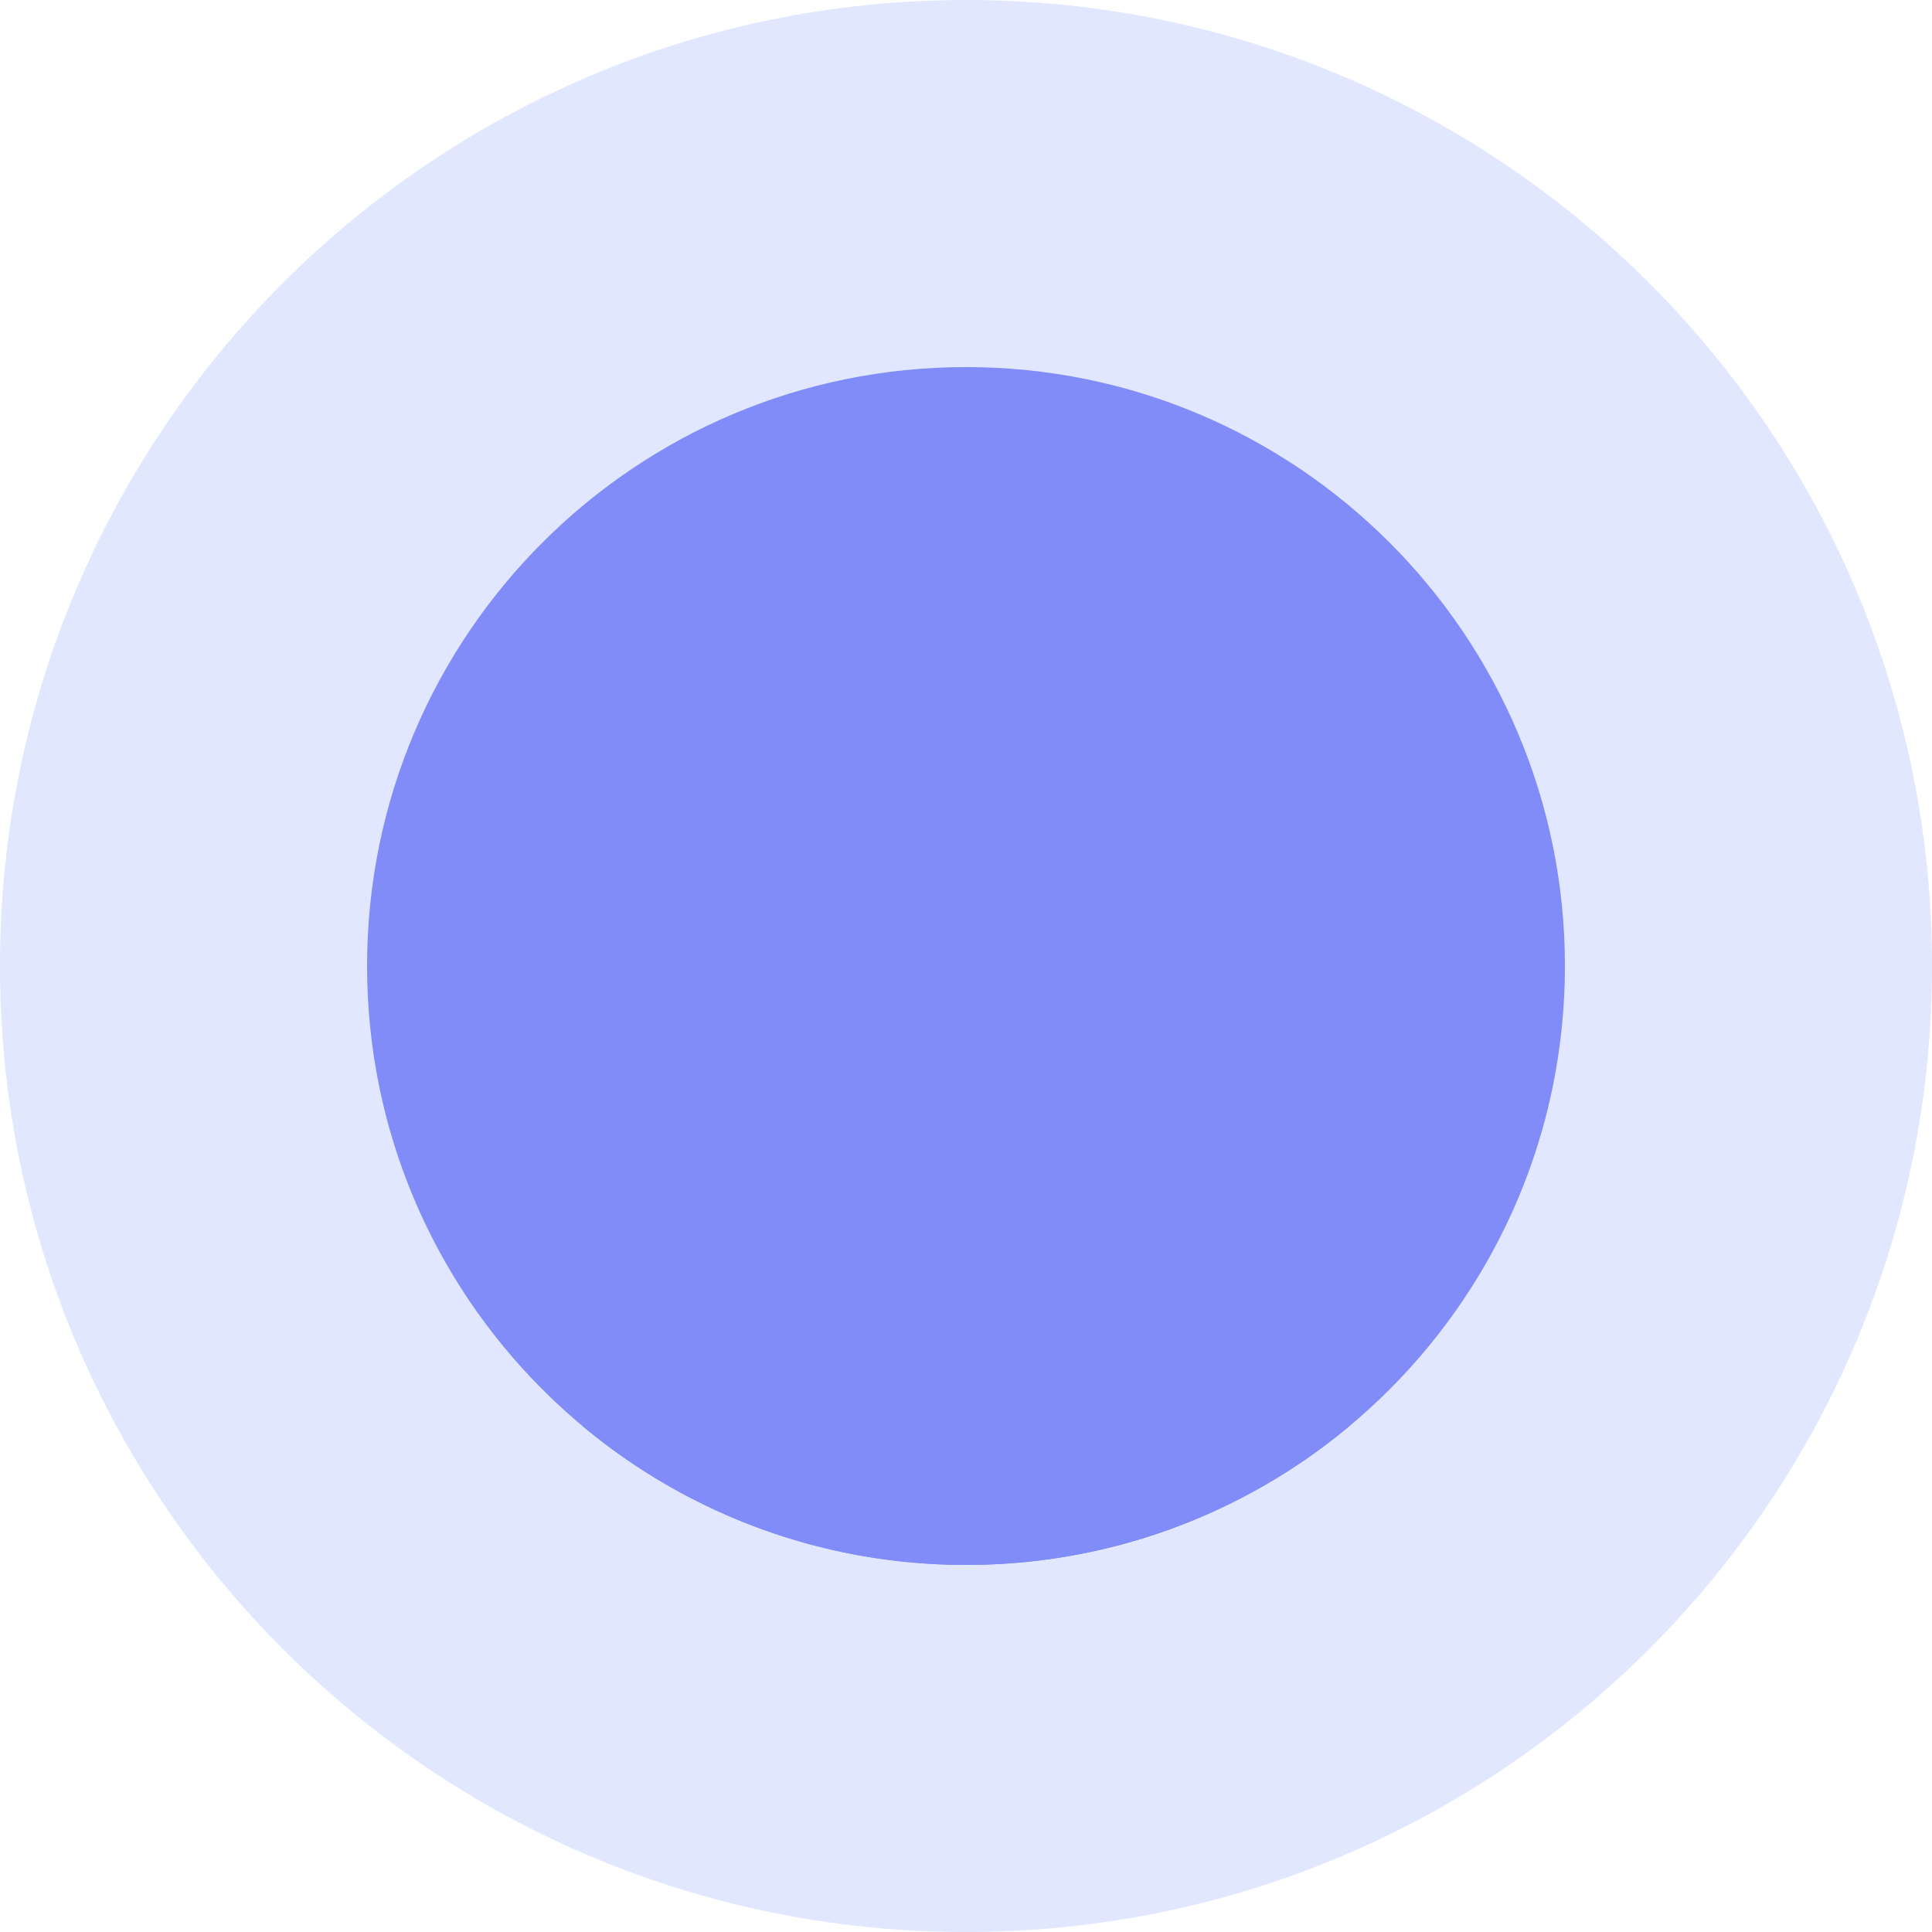
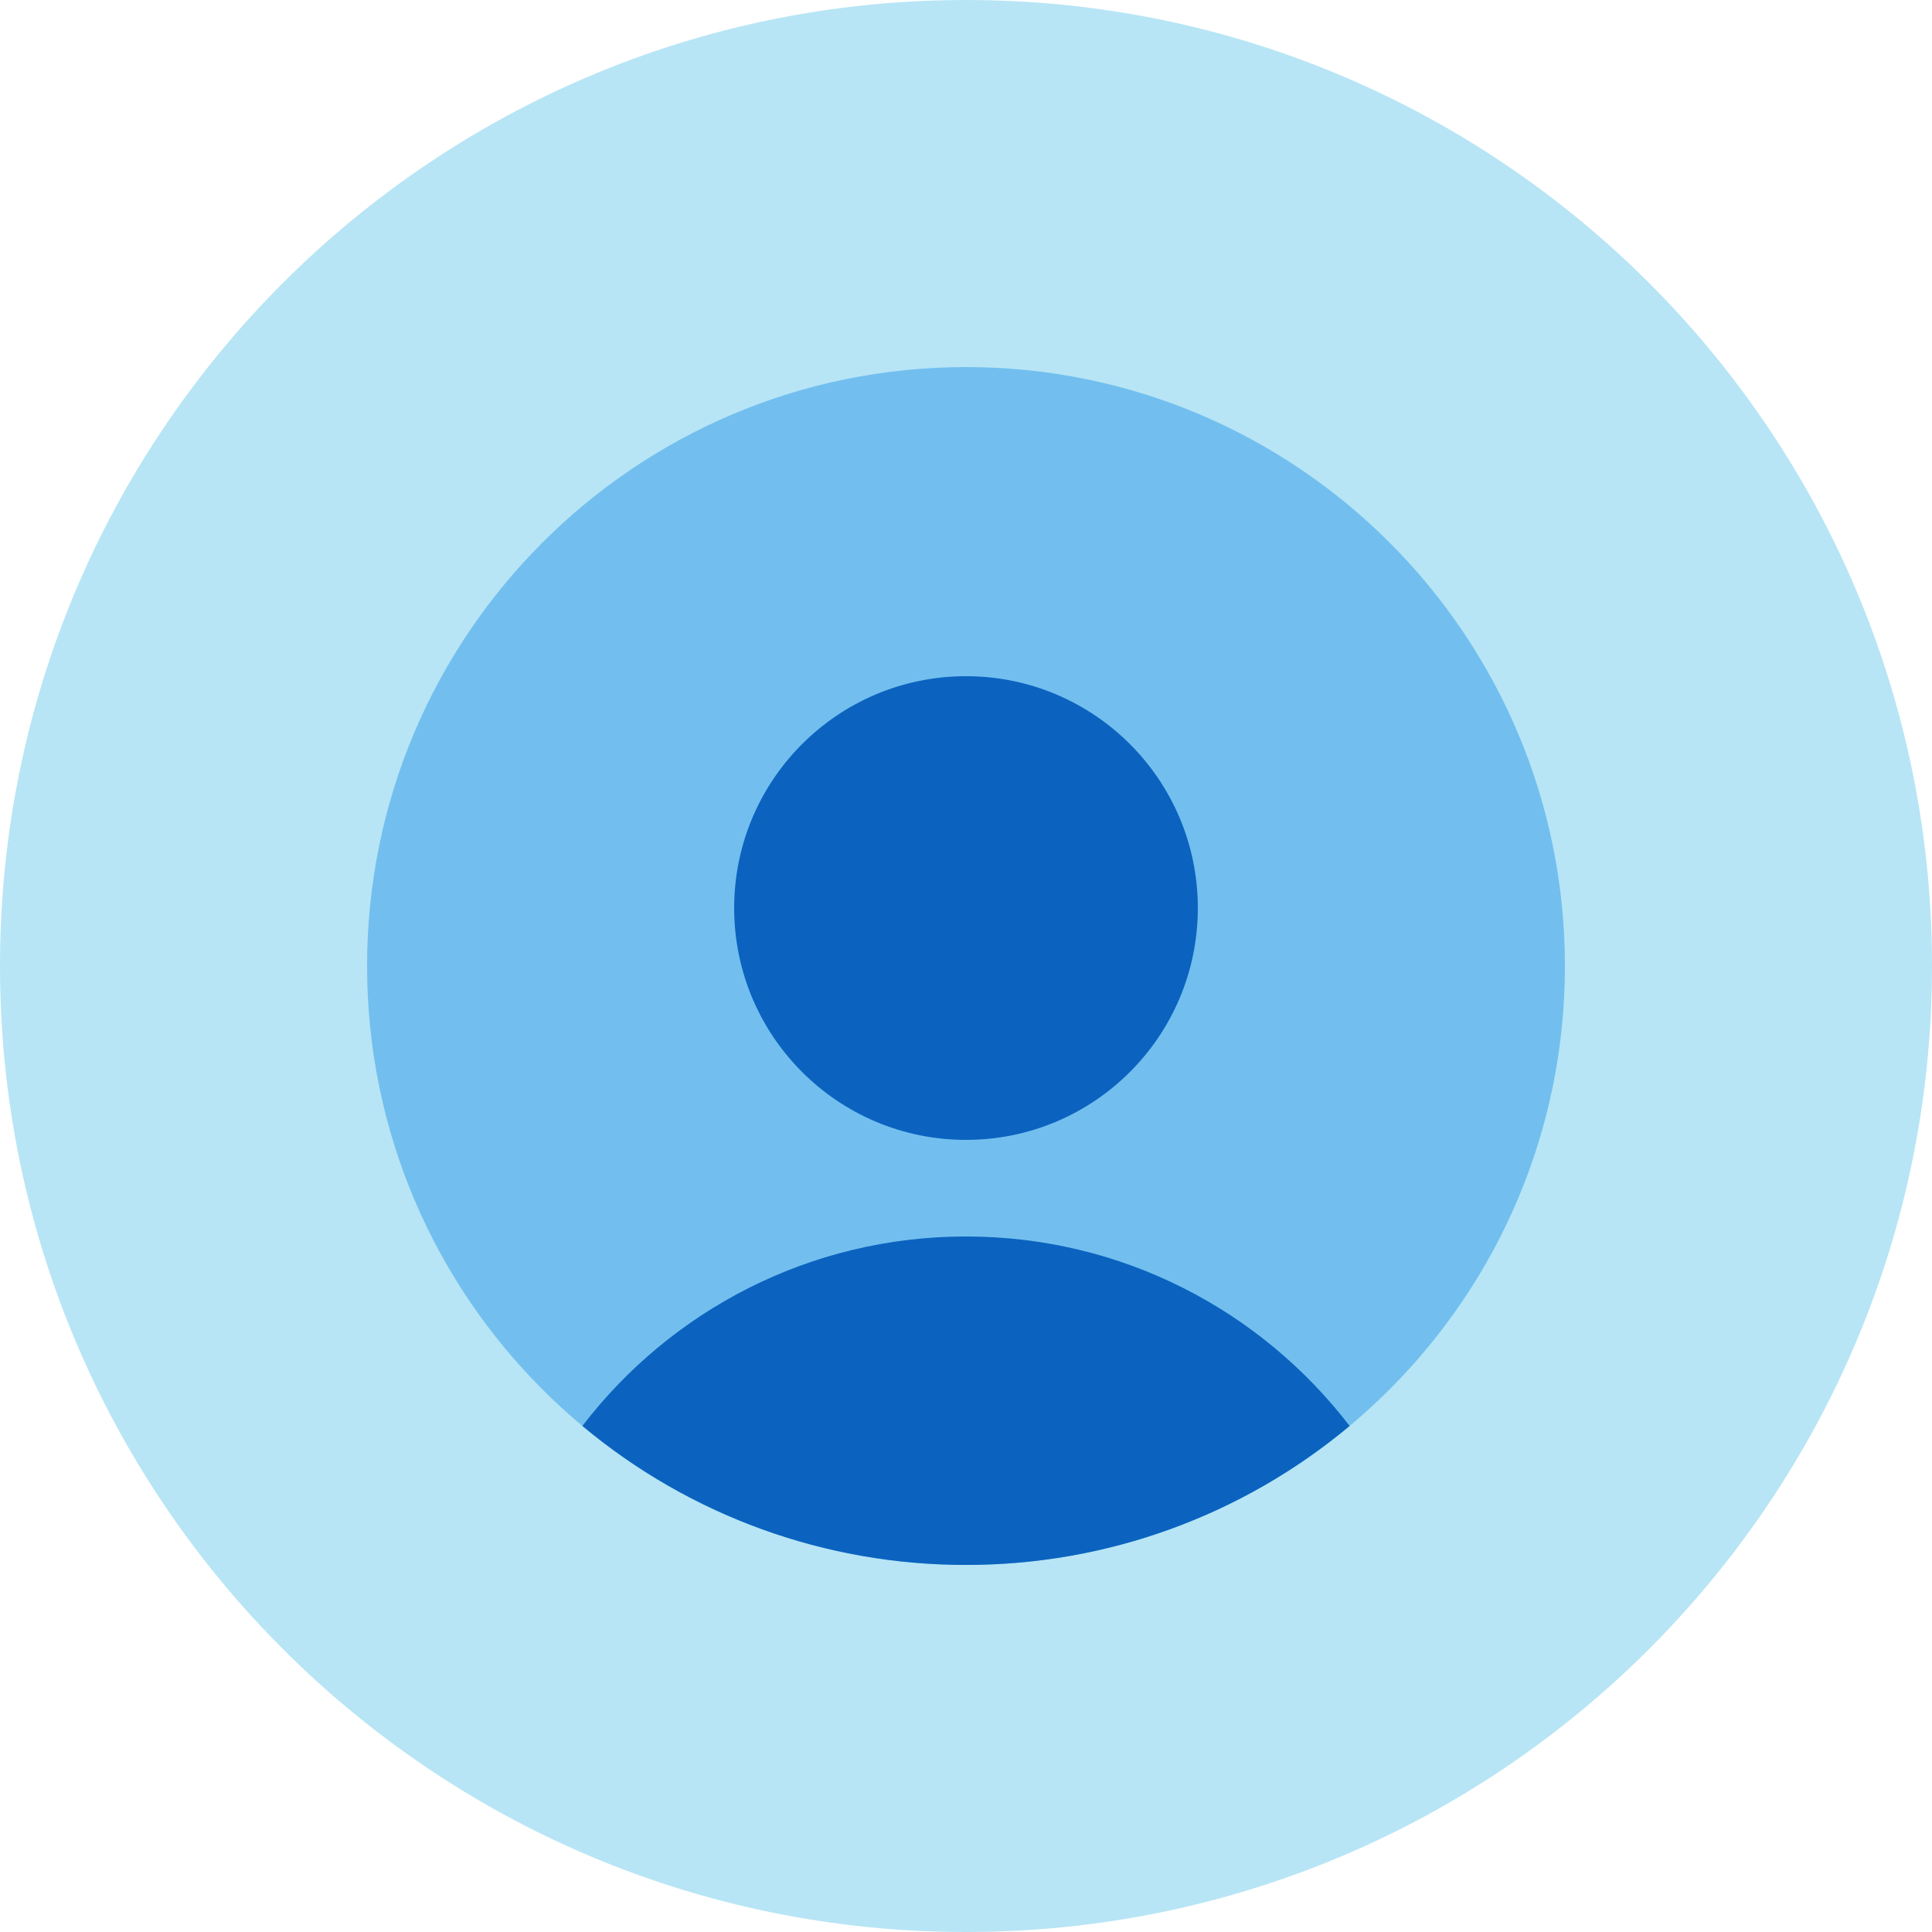
<svg xmlns="http://www.w3.org/2000/svg" t="1739108482454" class="icon" viewBox="0 0 1024 1024" version="1.1" p-id="7580" width="200" height="200">
-   <path d="M512 512m-512 0a512 512 0 1 0 1024 0 512 512 0 1 0-1024 0Z" fill="#E0E7FF" p-id="7581" />
-   <path d="M512 512m-317.44 0a317.44 317.44 0 1 0 634.88 0 317.44 317.44 0 1 0-634.88 0Z" fill="#818CF8" p-id="7582" />
-   <path d="M308.675 755.784A316.16 316.16 0 0 0 512 829.44a316.16 316.16 0 0 0 203.325-73.656C668.529 694.733 594.862 655.36 512 655.36c-82.862 0-156.539 39.373-203.325 100.424z" fill="#818CF8" p-id="7583" />
-   <path d="M512 481.28m-122.88 0a122.88 122.88 0 1 0 245.76 0 122.88 122.88 0 1 0-245.76 0Z" fill="#818CF8" p-id="7584" />
+   <path d="M512 512m-512 0a512 512 0 1 0 1024 0 512 512 0 1 0-1024 0Z" fill="#B7E5F5" p-id="7581" />
+   <path d="M512 512m-317.44 0a317.44 317.44 0 1 0 634.88 0 317.44 317.44 0 1 0-634.88 0Z" fill="#72BFEF" p-id="7582" />
+   <path d="M308.675 755.784A316.16 316.16 0 0 0 512 829.44a316.16 316.16 0 0 0 203.325-73.656C668.529 694.733 594.862 655.36 512 655.36c-82.862 0-156.539 39.373-203.325 100.424z" fill="#0B63BF" p-id="7583" />
+   <path d="M512 481.28m-122.88 0a122.88 122.88 0 1 0 245.76 0 122.88 122.88 0 1 0-245.76 0Z" fill="#0B63BF" p-id="7584" />
</svg>
